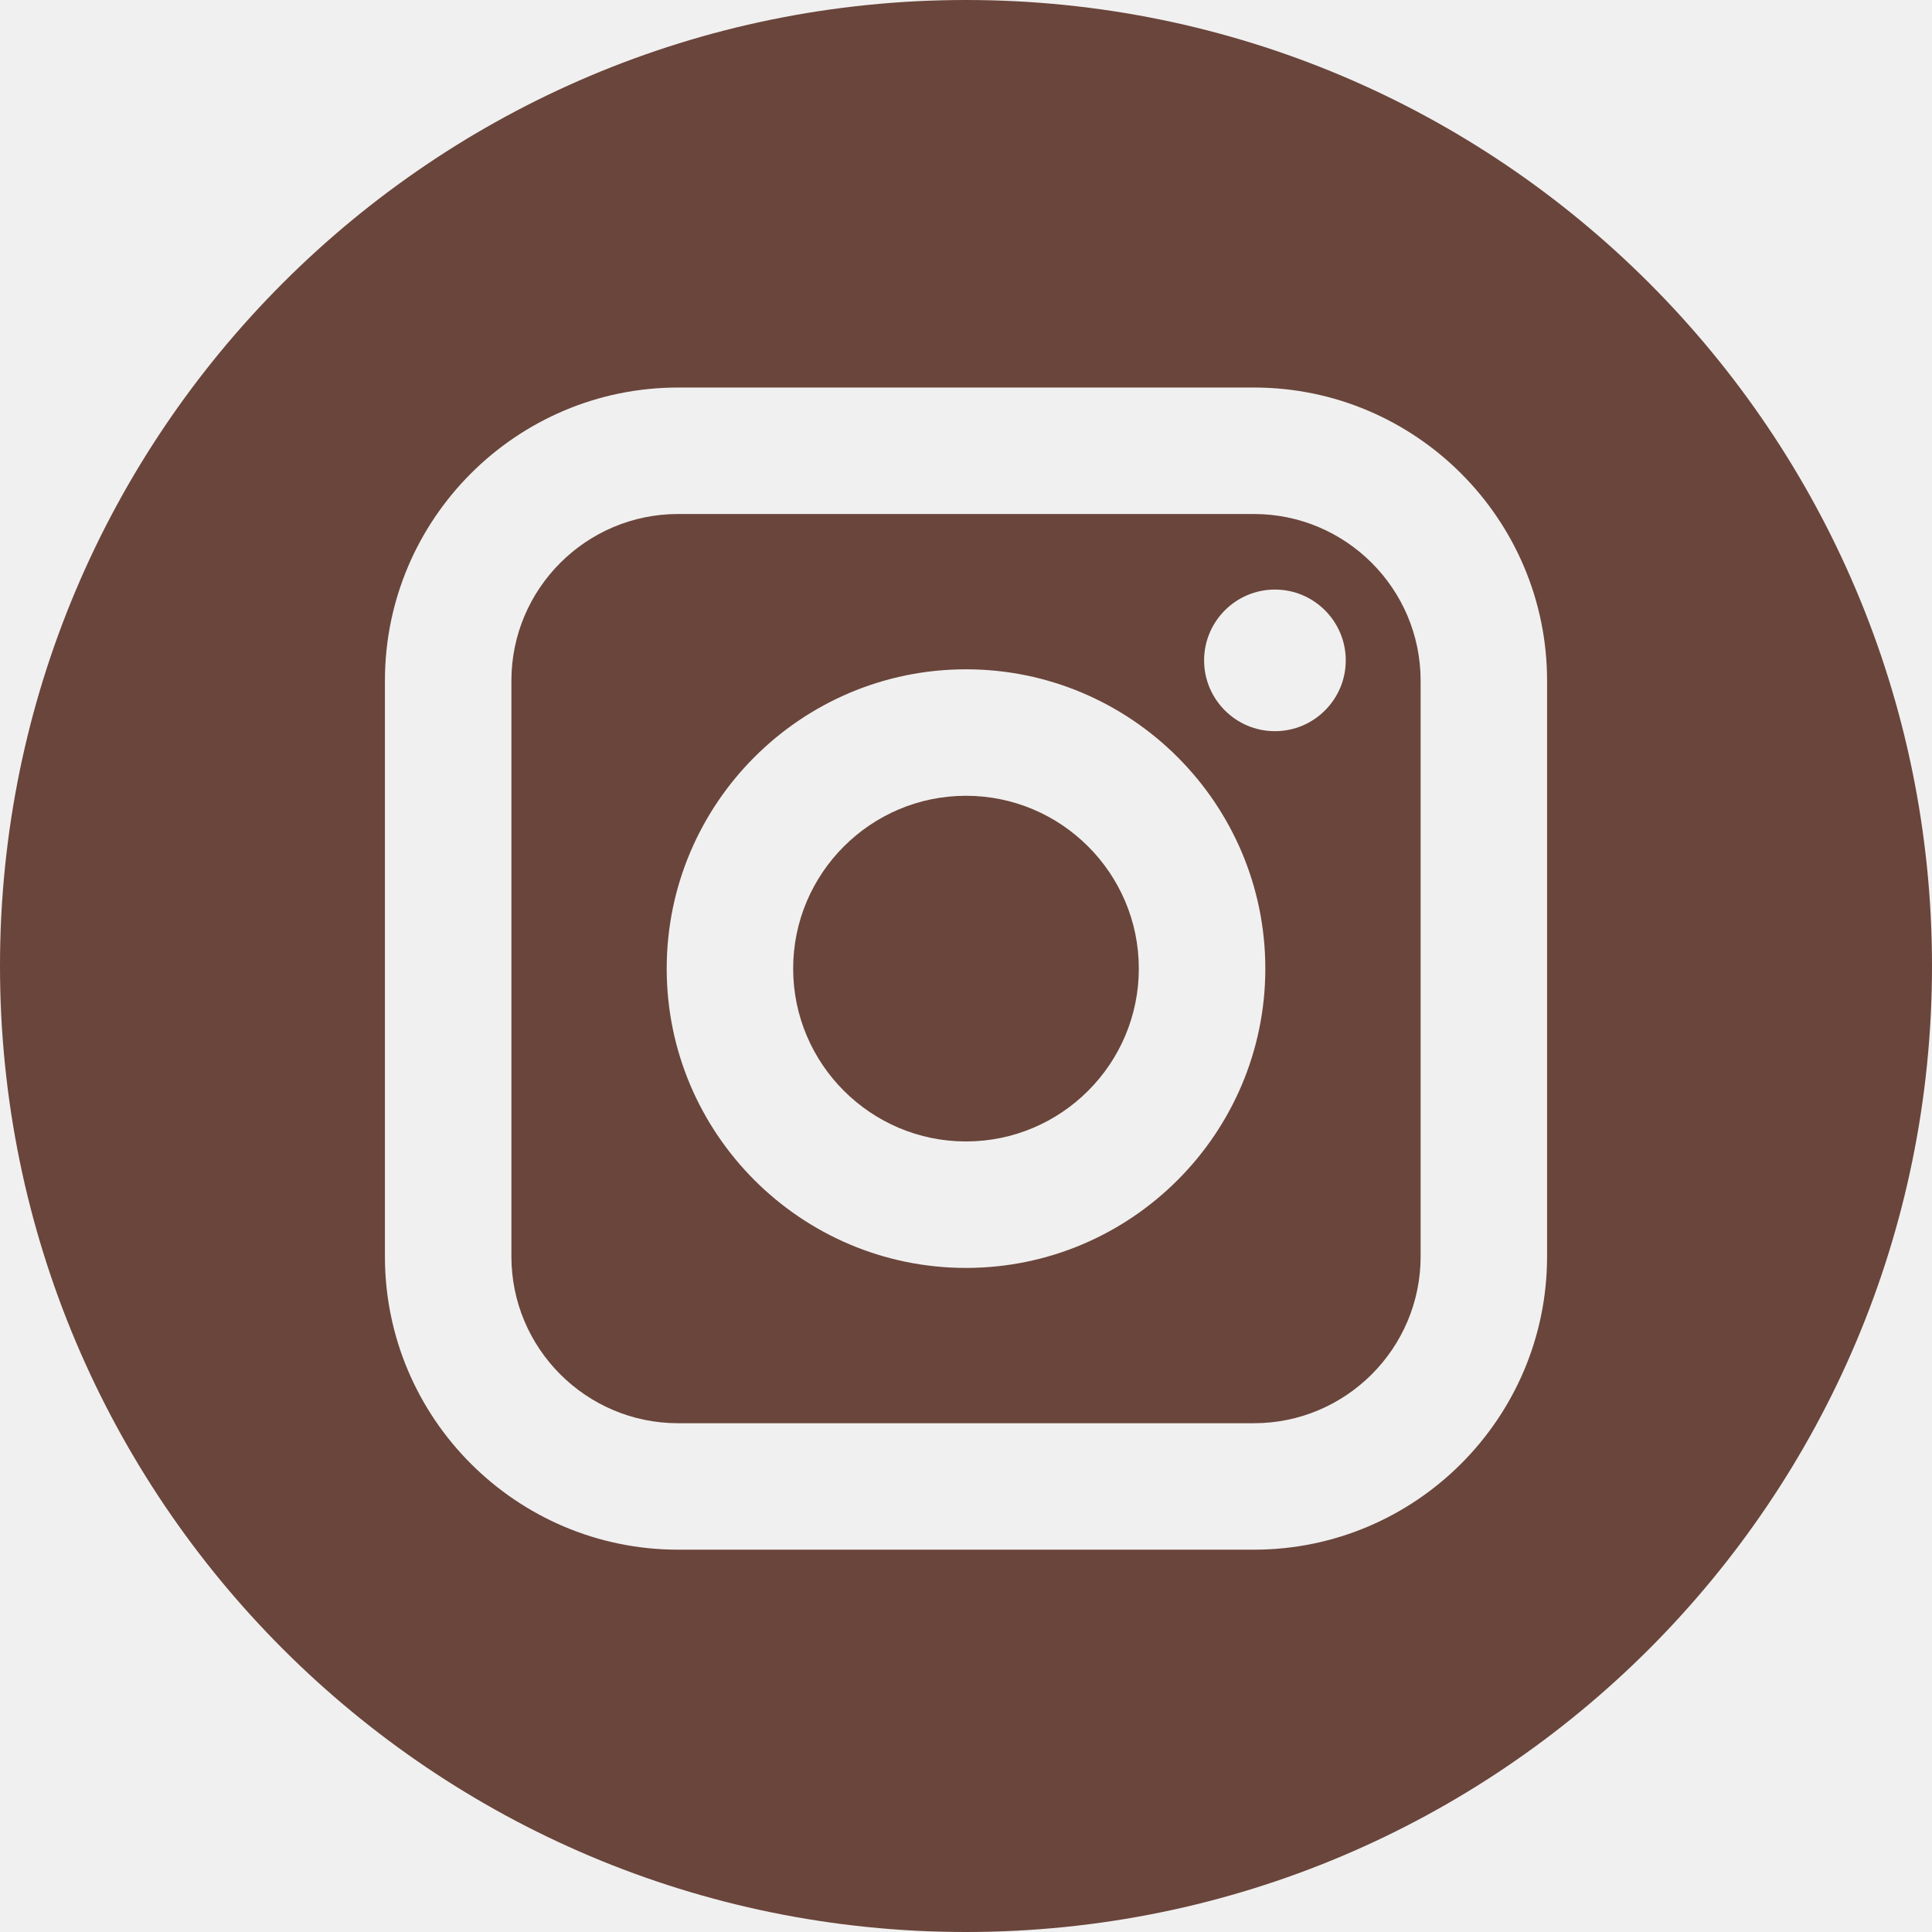
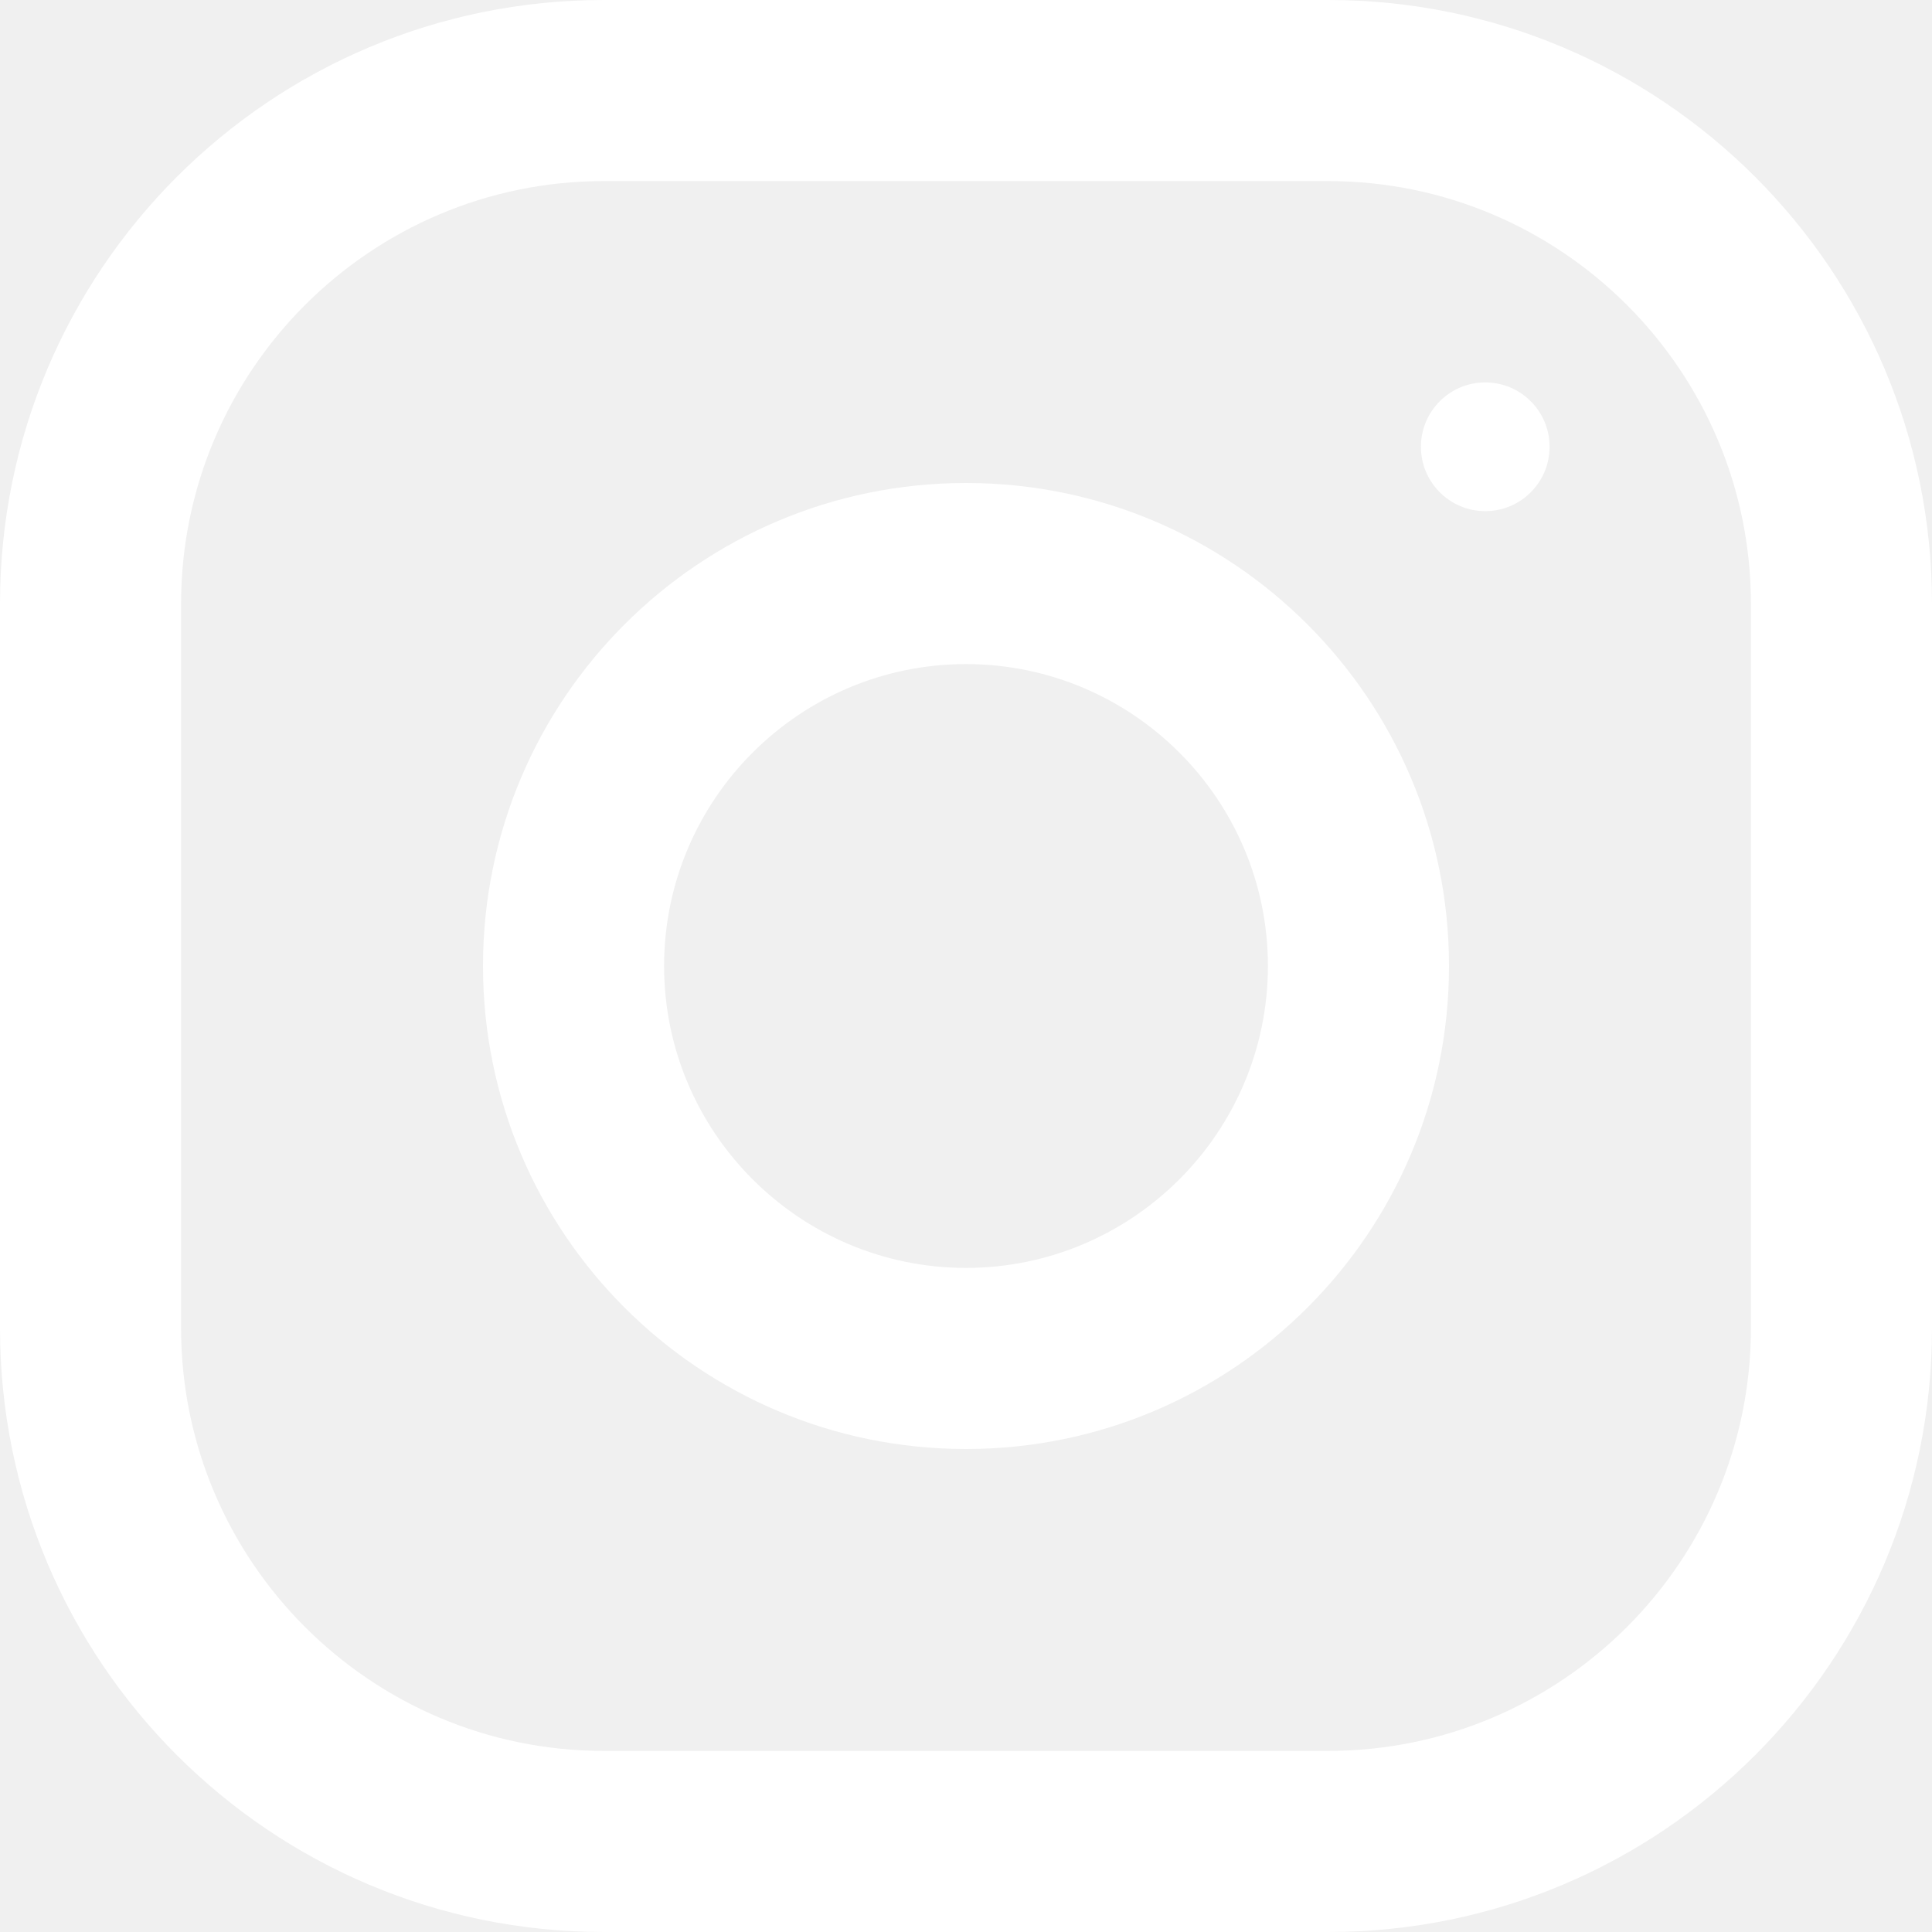
- <svg xmlns="http://www.w3.org/2000/svg" version="1.1" id="Layer_1" x="0px" y="0px" viewBox="0 0 89.758 89.758" style="enable-background:new 0 0 89.758 89.758;" xml:space="preserve">
-   <g>
-     <path style="fill:#6A453B;" d="M58.255,23.88H31.503c-4.27,0-7.744,3.474-7.744,7.744v26.752c0,4.27,3.474,7.745,7.744,7.745   h26.752c4.27,0,7.745-3.474,7.745-7.745V31.624C66,27.354,62.526,23.88,58.255,23.88z M44.879,58.906   c-7.667,0-13.905-6.238-13.905-13.906c0-7.667,6.238-13.905,13.905-13.905c7.668,0,13.906,6.238,13.906,13.905   C58.785,52.667,52.546,58.906,44.879,58.906z M59.232,33.97c-1.815,0-3.291-1.476-3.291-3.29c0-1.814,1.476-3.29,3.291-3.29   c1.814,0,3.29,1.476,3.29,3.29C62.522,32.494,61.046,33.97,59.232,33.97z" />
-     <path style="fill:#6A453B;" d="M44.879,36.971c-4.426,0-8.03,3.602-8.03,8.028c0,4.428,3.604,8.031,8.03,8.031   c4.428,0,8.029-3.603,8.029-8.031C52.908,40.574,49.306,36.971,44.879,36.971z" />
-     <path style="fill:#6A453B;" d="M44.879,0C20.094,0,0,20.094,0,44.879c0,24.785,20.094,44.879,44.879,44.879   c24.785,0,44.879-20.094,44.879-44.879C89.758,20.094,69.664,0,44.879,0z M71.875,58.376c0,7.511-6.109,13.62-13.62,13.62H31.503   c-7.51,0-13.62-6.109-13.62-13.62V31.624c0-7.51,6.11-13.62,13.62-13.62h26.752c7.511,0,13.62,6.11,13.62,13.62V58.376z" />
-   </g>
-   <g>
- </g>
-   <g>
- </g>
-   <g>
- </g>
-   <g>
- </g>
-   <g>
- </g>
-   <g>
- </g>
-   <g>
- </g>
-   <g>
- </g>
-   <g>
- </g>
-   <g>
- </g>
-   <g>
- </g>
-   <g>
- </g>
-   <g>
- </g>
-   <g>
- </g>
-   <g>
- </g>
+ <svg xmlns="http://www.w3.org/2000/svg" width="30" height="30" viewBox="0 0 30 30" fill="none">
+   <path d="M20.625 0H9.375C4.198 0 0 4.198 0 9.375V20.625C0 25.802 4.198 30 9.375 30H20.625C25.802 30 30 25.802 30 20.625V9.375C30 4.198 25.802 0 20.625 0ZM27.188 20.625C27.188 24.244 24.244 27.188 20.625 27.188H9.375C5.756 27.188 2.812 24.244 2.812 20.625V9.375C2.812 5.756 5.756 2.812 9.375 2.812H20.625C24.244 2.812 27.188 5.756 27.188 9.375V20.625Z" fill="white" />
+   <path d="M15 7.5C10.858 7.5 7.5 10.858 7.5 15C7.5 19.142 10.858 22.5 15 22.5C19.142 22.5 22.5 19.142 22.5 15C22.5 10.858 19.142 7.5 15 7.5ZM15 19.688C12.416 19.688 10.312 17.584 10.312 15C10.312 12.414 12.416 10.312 15 10.312C17.584 10.312 19.688 12.414 19.688 15C19.688 17.584 17.584 19.688 15 19.688Z" fill="white" />
+   <path d="M23.063 7.937C23.615 7.937 24.062 7.489 24.062 6.937C24.062 6.386 23.615 5.938 23.063 5.938C22.511 5.938 22.064 6.386 22.064 6.937C22.064 7.489 22.511 7.937 23.063 7.937Z" fill="white" />
</svg>
